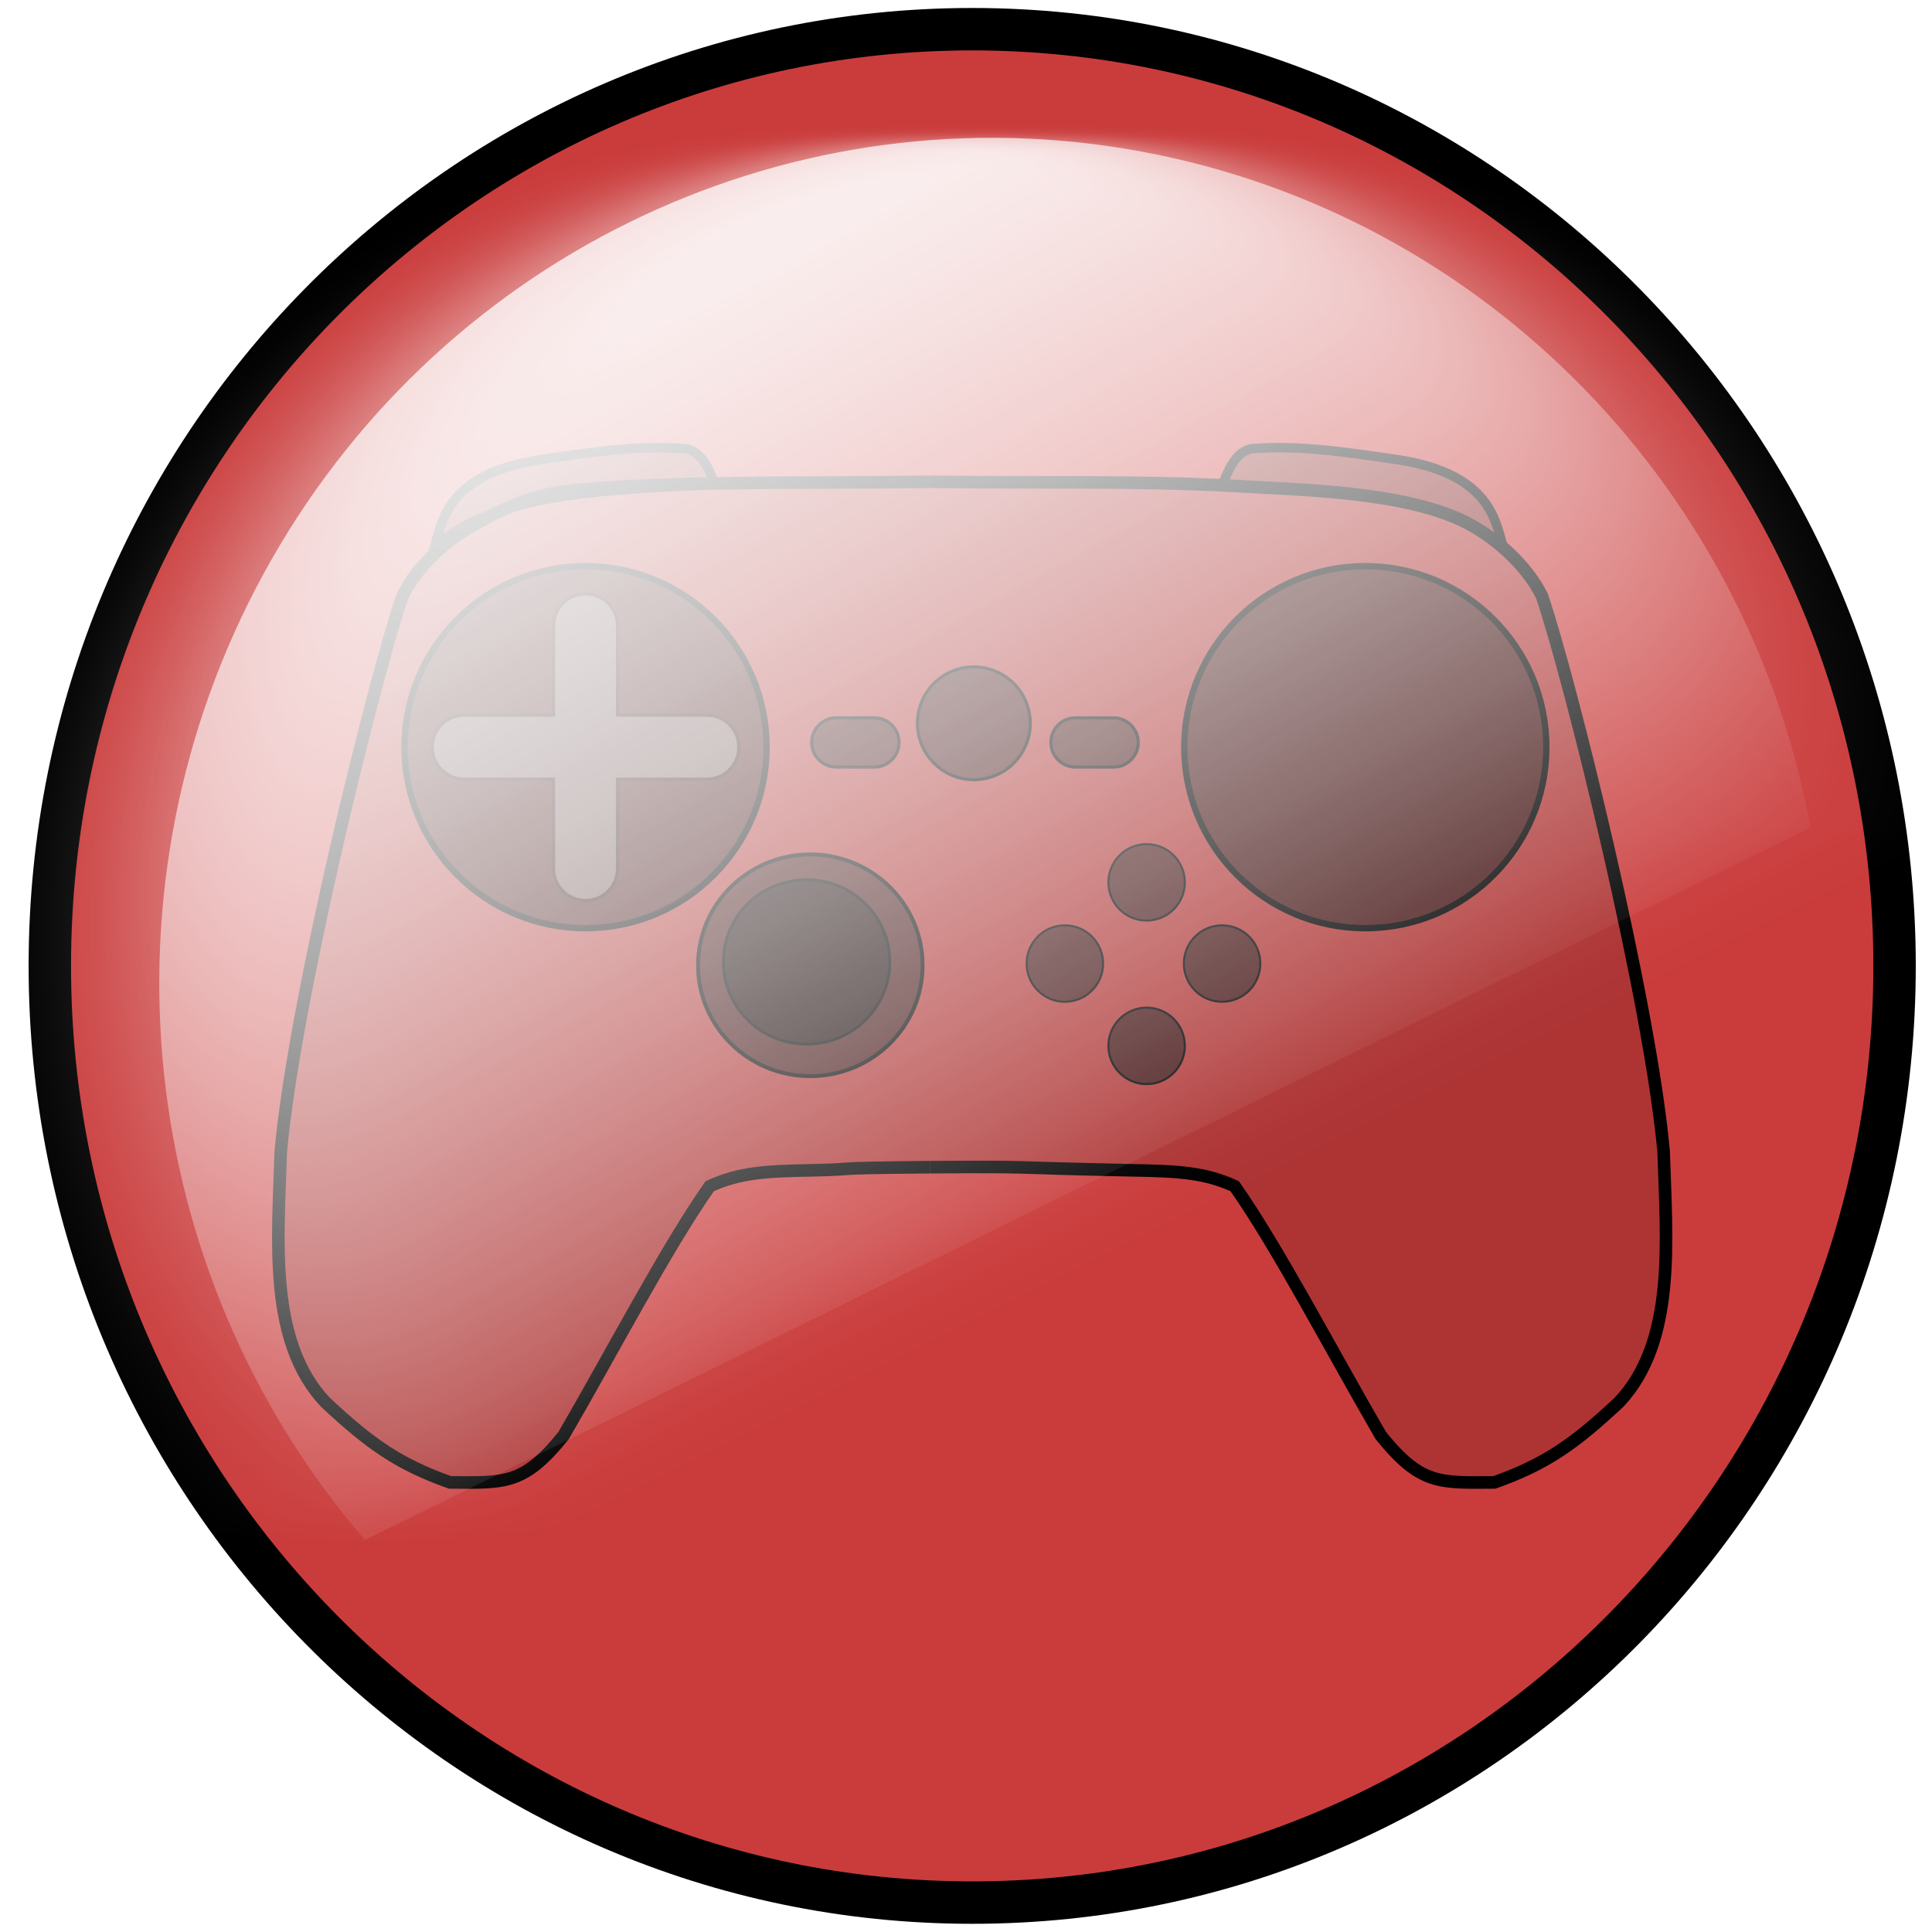
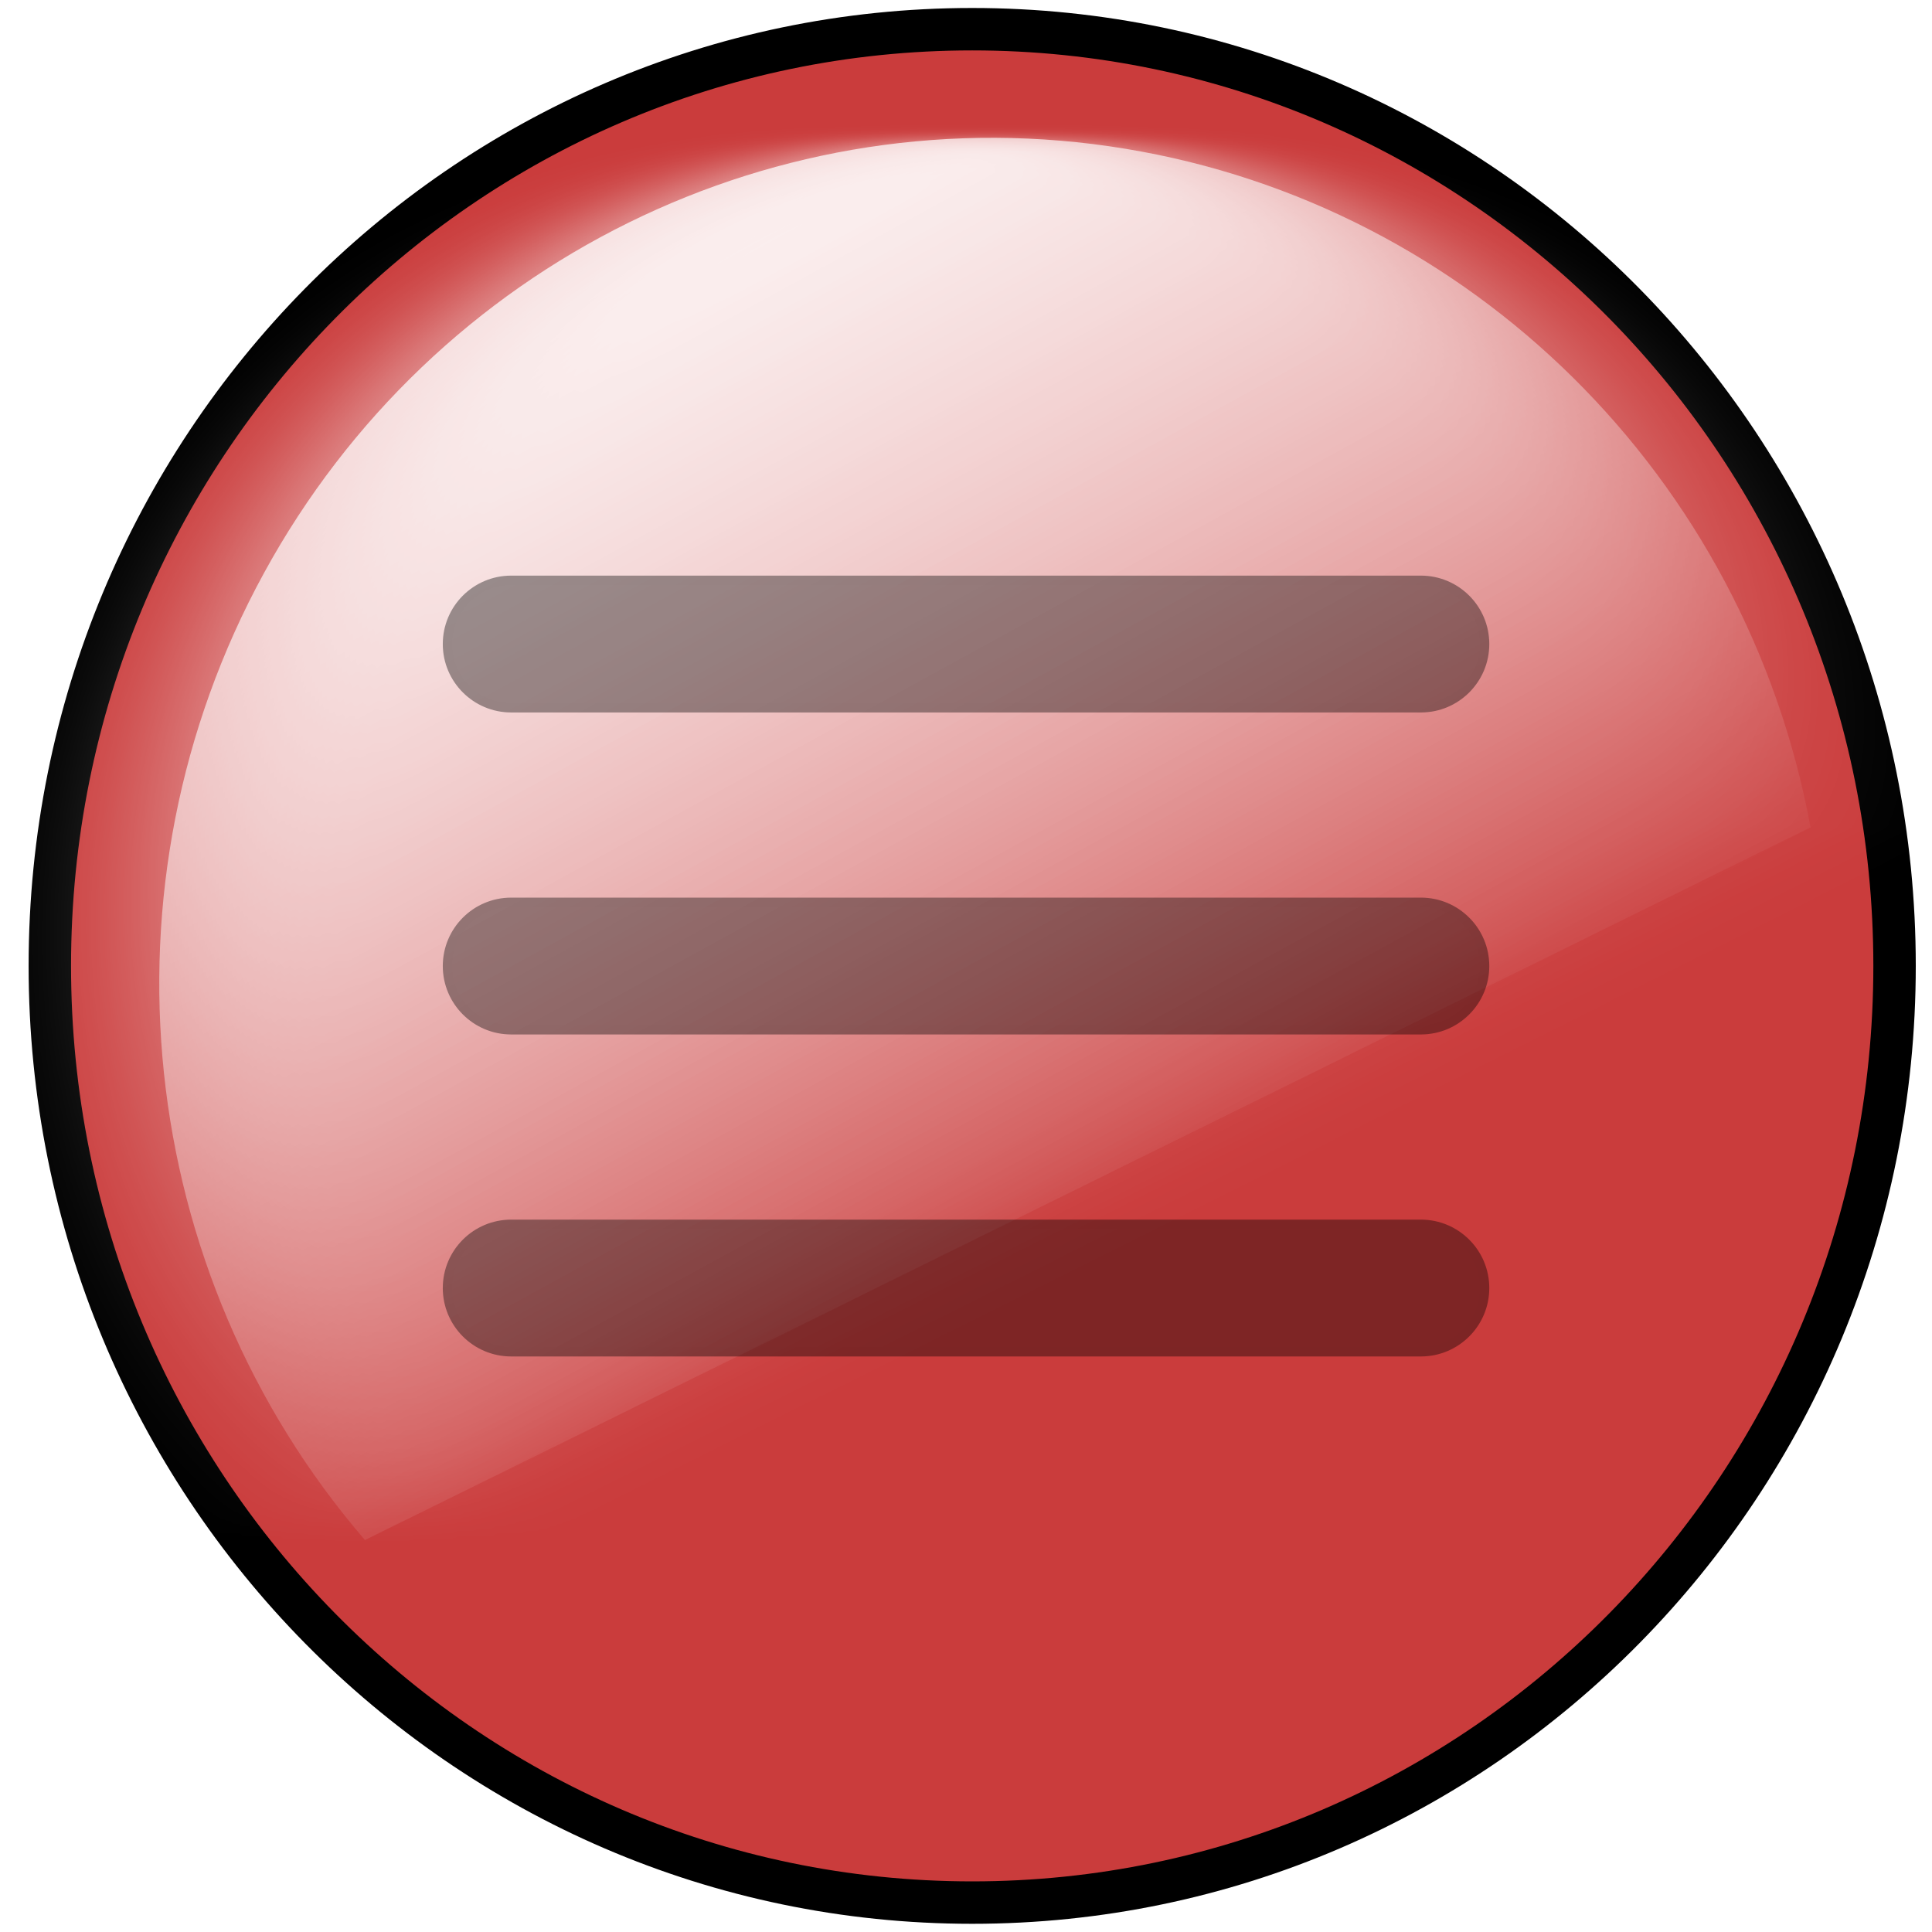
<svg xmlns="http://www.w3.org/2000/svg" xmlns:xlink="http://www.w3.org/1999/xlink" width="24" height="24" viewBox="0 0 24 24" id="svg2" version="1.1">
  <defs id="defs4">
    <filter style="color-interpolation-filters:sRGB" id="filter3798">
      <feGaussianBlur id="feGaussianBlur3800" stdDeviation="5" result="result91" />
      <feComposite id="feComposite3802" in2="result91" in="SourceGraphic" operator="over" />
    </filter>
    <linearGradient id="linearGradient3759">
      <stop style="stop-color:#ffffff;stop-opacity:1;" offset="0" id="stop3761" />
      <stop style="stop-color:#ffffff;stop-opacity:0;" offset="1" id="stop3763" />
    </linearGradient>
    <filter style="color-interpolation-filters:sRGB" id="filter4192">
      <feGaussianBlur id="feGaussianBlur4194" stdDeviation="5" result="result91" />
      <feComposite id="feComposite4196" in2="result91" in="SourceGraphic" operator="over" />
    </filter>
    <filter style="color-interpolation-filters:sRGB" id="filter3798-5">
      <feGaussianBlur id="feGaussianBlur3800-8" stdDeviation="5" result="result91" />
      <feComposite id="feComposite3802-8" in2="result91" in="SourceGraphic" operator="over" />
    </filter>
    <linearGradient xlink:href="#linearGradient3759" id="linearGradient4065" gradientUnits="userSpaceOnUse" x1="235.175" y1="553.73" x2="261.176" y2="438.678" />
    <filter style="color-interpolation-filters:sRGB" id="filter3798-5-2">
      <feGaussianBlur id="feGaussianBlur3800-8-4" stdDeviation="5" result="result91" />
      <feComposite id="feComposite3802-8-9" in2="result91" in="SourceGraphic" operator="over" />
    </filter>
  </defs>
  <g id="layer2" style="display:inline" transform="translate(-14.52806,-241.2333)">
    <ellipse ry="11.636" rx="11.458" cy="253.232" cx="26.605" style="display:inline;fill:#bd0c0c;fill-opacity:0.797;fill-rule:evenodd;stroke:#000000;stroke-width:0.527;stroke-linecap:butt;stroke-linejoin:miter;stroke-miterlimit:4;stroke-dasharray:none;stroke-opacity:1" id="path2985" />
  </g>
-   <g id="layer1" transform="translate(-240.2405,-784.6365)" style="display:inline">
-     <g id="g4341" transform="matrix(0.03905972,0,0,0.03905972,234.7909,768.5456)">
-       <path id="path4166-6" d="m 435.234,565.161 c -33.027,0.491 -66.573,-0.175 -97.155,1.538 -21.439,1.289 -28.585,1.452 -47.954,12.209 -9.856,5.474 -18.586,14.266 -22.628,22.643 -8.952,26.336 -34.342,128.465 -38.684,176.659 -0.88,28.384 -4.039,60.342 14.185,79.697 14.178,13.256 23.197,19.655 39.648,25.506 17.385,0.082 23.386,0.907 36.113,-14.9 15.582,-26.805 32.677,-59.662 46.467,-79.297 9.602,-4.422 18.442,-4.809 32.325,-5.051 17.602,-0.387 1.394,-0.686 37.682,-1.005" style="fill:#000000;fill-opacity:0.139;fill-rule:evenodd;stroke:#000000;stroke-width:4;stroke-linecap:butt;stroke-linejoin:miter;stroke-miterlimit:4;stroke-dasharray:none;stroke-opacity:1" />
-       <path id="path4166" d="m 435.234,565.161 c 33.027,0.491 65.624,-0.396 96.206,1.317 21.439,1.289 56.491,1.673 75.86,12.43 9.856,5.474 18.586,14.266 22.628,22.643 8.952,26.336 34.342,128.465 38.684,176.659 0.88,28.384 4.039,60.342 -14.185,79.697 -14.178,13.256 -23.197,19.655 -39.648,25.506 -17.385,0.082 -23.386,0.907 -36.113,-14.9 -15.582,-26.805 -32.677,-59.662 -46.467,-79.297 -9.602,-4.422 -18.442,-4.809 -32.325,-5.051 -44.744,-0.923 -27.815,-1.222 -64.639,-1.005" style="fill:#000000;fill-opacity:0.139;fill-rule:evenodd;stroke:#000000;stroke-width:4;stroke-linecap:butt;stroke-linejoin:miter;stroke-miterlimit:4;stroke-dasharray:none;stroke-opacity:1" />
-       <circle r="57.573" cy="649.583" cx="573.737" id="RPAD" style="color:#000000;display:inline;overflow:visible;visibility:visible;opacity:1;fill:#000000;fill-opacity:0.603;fill-rule:evenodd;stroke:#000000;stroke-width:2.012;stroke-linecap:butt;stroke-linejoin:miter;stroke-miterlimit:4;stroke-dasharray:none;stroke-dashoffset:0;stroke-opacity:1;marker:none;enable-background:accumulate" />
-       <circle r="17.94" cy="641.988" cx="449.235" id="C" style="color:#000000;display:inline;overflow:visible;visibility:visible;opacity:1;fill:#000000;fill-opacity:0.603;fill-rule:evenodd;stroke:#000000;stroke-width:0.98;stroke-linecap:butt;stroke-linejoin:miter;stroke-miterlimit:4;stroke-dasharray:none;stroke-dashoffset:0;stroke-opacity:1;marker:none;enable-background:accumulate" />
-       <rect ry="7.829" y="640.254" x="473.734" height="15.657" width="27.779" id="rect4172" style="color:#000000;display:inline;overflow:visible;visibility:visible;opacity:1;fill:#000000;fill-opacity:0.603;fill-rule:evenodd;stroke:#000000;stroke-width:1;stroke-linecap:butt;stroke-linejoin:miter;stroke-miterlimit:4;stroke-dasharray:none;stroke-dashoffset:0;stroke-opacity:1;marker:none;enable-background:accumulate" />
-       <rect transform="scale(-1,1)" ry="7.829" y="640.254" x="-425.442" height="15.657" width="27.779" id="rect4172-1" style="color:#000000;display:inline;overflow:visible;visibility:visible;opacity:1;fill:#000000;fill-opacity:0.603;fill-rule:evenodd;stroke:#000000;stroke-width:1;stroke-linecap:butt;stroke-linejoin:miter;stroke-miterlimit:4;stroke-dasharray:none;stroke-dashoffset:0;stroke-opacity:1;marker:none;enable-background:accumulate" />
-       <g id="LPAD">
-         <circle r="57.573" cy="649.583" cx="325.744" id="circle4232" style="color:#000000;display:inline;overflow:visible;visibility:visible;opacity:1;fill:#000000;fill-opacity:0.603;fill-rule:evenodd;stroke:#000000;stroke-width:2.012;stroke-linecap:butt;stroke-linejoin:miter;stroke-miterlimit:4;stroke-dasharray:none;stroke-dashoffset:0;stroke-opacity:1;marker:none;enable-background:accumulate" />
-         <path style="color:#000000;display:inline;overflow:visible;visibility:visible;opacity:0.399;fill:#b8b8b8;fill-opacity:1;fill-rule:evenodd;stroke:#000000;stroke-width:1;stroke-linecap:butt;stroke-linejoin:miter;stroke-miterlimit:4;stroke-dasharray:none;stroke-dashoffset:0;stroke-opacity:1;marker:none;enable-background:accumulate" d="m 325.744,600.833 c -5.639,0 -10.179,4.54 -10.179,10.179 l 0,28.394 -28.393,0 c -5.639,0 -10.179,4.539 -10.179,10.178 0,5.639 4.54,10.179 10.179,10.179 l 28.393,0 0,28.394 c 0,5.639 4.54,10.178 10.179,10.178 5.639,0 10.179,-4.539 10.179,-10.178 l 0,-28.394 28.393,0 c 5.639,0 10.179,-4.54 10.179,-10.179 0,-5.639 -4.54,-10.178 -10.179,-10.178 l -28.393,0 0,-28.394 c 0,-5.639 -4.54,-10.179 -10.179,-10.179 z" id="rect4249" />
-       </g>
-       <g id="STICK">
-         <path style="color:#000000;display:inline;overflow:visible;visibility:visible;opacity:1;fill:#000000;fill-opacity:0.603;fill-rule:evenodd;stroke:#000000;stroke-width:1.24;stroke-linecap:butt;stroke-linejoin:miter;stroke-miterlimit:4;stroke-dasharray:none;stroke-dashoffset:0;stroke-opacity:1;marker:none;enable-background:accumulate" d="m 432.93,718.948 a 35.702,35.255 0 0 1 -35.702,35.255 35.702,35.255 0 0 1 -35.702,-35.255 35.702,35.255 0 0 1 35.702,-35.255 35.702,35.255 0 0 1 35.702,35.255 z" id="path4168-1" />
-         <ellipse style="color:#000000;display:inline;overflow:visible;visibility:visible;opacity:1;fill:#000000;fill-opacity:0.603;fill-rule:evenodd;stroke:#000000;stroke-width:0.919;stroke-linecap:butt;stroke-linejoin:miter;stroke-miterlimit:4;stroke-dasharray:none;stroke-dashoffset:0;stroke-opacity:1;marker:none;enable-background:accumulate" id="path4168-1-2" cx="396.041" cy="717.876" rx="26.461" ry="26.13" />
-       </g>
-       <path id="RB" d="m 617.451,585.57 c -2.4,-8.584 -4.591,-23.279 -34.286,-27.556 -12.326,-1.707 -29.296,-4.657 -45.179,-3.393 -5.897,0.712 -8.12,7.992 -9.652,11.36 28.865,1.839 67.851,1.538 89.116,19.589 z" style="fill:#000000;fill-opacity:0.314;fill-rule:evenodd;stroke:#000000;stroke-width:3;stroke-linecap:butt;stroke-linejoin:miter;stroke-miterlimit:4;stroke-dasharray:none;stroke-opacity:1" />
-       <path LT="path4420-4" id="LB" d="m 277.833,585.57 c 2.4,-8.584 4.591,-23.279 34.286,-27.556 12.326,-1.707 29.296,-4.657 45.179,-3.393 5.897,0.712 8.12,7.992 9.652,11.36 -28.865,1.839 -67.851,1.538 -89.116,19.589 z" style="fill:#000000;fill-opacity:0.314;fill-rule:evenodd;stroke:#000000;stroke-width:3;stroke-linecap:butt;stroke-linejoin:miter;stroke-miterlimit:4;stroke-dasharray:none;stroke-opacity:1" />
-       <circle r="12.153" cx="504.183" cy="692.576" id="path4170-0" style="color:#000000;display:inline;overflow:visible;visibility:visible;opacity:1;fill:#000000;fill-opacity:0.603;fill-rule:evenodd;stroke:#000000;stroke-width:0.664;stroke-linecap:butt;stroke-linejoin:miter;stroke-miterlimit:4;stroke-dasharray:none;stroke-dashoffset:0;stroke-opacity:1;marker:none;enable-background:accumulate" />
-       <circle r="12.153" cx="478.183" cy="718.398" id="path4170-0-8-4" style="color:#000000;display:inline;overflow:visible;visibility:visible;opacity:1;fill:#000000;fill-opacity:0.603;fill-rule:evenodd;stroke:#000000;stroke-width:0.664;stroke-linecap:butt;stroke-linejoin:miter;stroke-miterlimit:4;stroke-dasharray:none;stroke-dashoffset:0;stroke-opacity:1;marker:none;enable-background:accumulate" />
-       <circle r="12.153" cx="504.183" cy="744.576" id="path4170-0-8" style="color:#000000;display:inline;overflow:visible;visibility:visible;opacity:1;fill:#000000;fill-opacity:0.603;fill-rule:evenodd;stroke:#000000;stroke-width:0.664;stroke-linecap:butt;stroke-linejoin:miter;stroke-miterlimit:4;stroke-dasharray:none;stroke-dashoffset:0;stroke-opacity:1;marker:none;enable-background:accumulate" />
-       <circle r="12.153" cx="528.183" cy="718.398" id="path4170-0-8-4-6" style="color:#000000;display:inline;overflow:visible;visibility:visible;opacity:1;fill:#000000;fill-opacity:0.603;fill-rule:evenodd;stroke:#000000;stroke-width:0.664;stroke-linecap:butt;stroke-linejoin:miter;stroke-miterlimit:4;stroke-dasharray:none;stroke-dashoffset:0;stroke-opacity:1;marker:none;enable-background:accumulate" />
-       <g transform="translate(0.327185,-2.951323)" id="g4196">
-         <path style="opacity:0;fill:#000000;fill-opacity:0.137;fill-rule:evenodd;stroke:#000000;stroke-width:7.108px;stroke-linecap:butt;stroke-linejoin:miter;stroke-opacity:0.286" d="m 390.633,648.816 c -11.79,-4.487 -85.692,-15.798 -102.138,-17.144 -17.907,8.568 -28.074,22.583 -29.827,42.52 l 0.635,47.597 c -0.559,14.598 4.674,40.284 23.798,44.741 l 116.136,-13.327 c 12.126,-5.502 10.145,-8.915 6.346,-12.058 -10.815,-8.852 -23.79,-28.699 -23.164,-39.347 0.503,-14.433 1.575,-25.116 19.696,-38.587 4.019,-2.301 -1.131,-9.937 -11.482,-14.394 z" id="LGRIP" />
-         <path style="opacity:0;fill:#000000;fill-opacity:0.137;fill-rule:evenodd;stroke:#000000;stroke-width:7.108px;stroke-linecap:butt;stroke-linejoin:miter;stroke-opacity:0.286" d="m 504.506,648.816 c 11.79,-4.487 85.692,-15.798 102.138,-17.144 17.907,8.568 28.074,22.583 29.827,42.52 l -0.635,47.597 c 0.559,14.598 -4.674,40.284 -23.798,44.741 L 495.903,753.202 c -12.126,-5.502 -10.145,-8.915 -6.346,-12.058 10.815,-8.852 23.79,-28.699 23.164,-39.347 -0.503,-14.433 -1.575,-25.116 -19.696,-38.587 -4.019,-2.301 1.131,-9.937 11.482,-14.394 z" id="RGRIP" />
-       </g>
-     </g>
-   </g>
  <g id="layer3" transform="translate(-14.52806,-241.2333)" style="display:inline">
    <path d="m 314.286,460.934 a 65.714,65.714 0 0 1 -43.418,61.816 65.714,65.714 0 0 1 -72.881,-19.869 65.714,65.714 0 0 1 -6.038,-75.299" id="path2989" style="display:inline;opacity:1;fill:url(#linearGradient4065);fill-opacity:1;fill-rule:evenodd;stroke:none;stroke-opacity:1;filter:url(#filter3798-5-2)" transform="matrix(-0.118551,0.1051913,-0.1035831,-0.1203916,104.0653,282.7967)" />
  </g>
+   <g id="layer1" transform="translate(-240.2405,-784.6365)" style="display:inline;opacity:0.38">
+     <rect style="color:#000000;clip-rule:nonzero;display:inline;overflow:visible;visibility:visible;opacity:1;isolation:auto;mix-blend-mode:normal;color-interpolation:sRGB;color-interpolation-filters:linearRGB;solid-color:#000000;solid-opacity:1;vector-effect:none;fill:#000000;fill-opacity:0.992;fill-rule:evenodd;stroke:#000000;stroke-width:0.114;stroke-linecap:butt;stroke-linejoin:miter;stroke-miterlimit:4;stroke-dasharray:none;stroke-dashoffset:0;stroke-opacity:1;marker:none;color-rendering:auto;image-rendering:auto;shape-rendering:auto;text-rendering:auto;enable-background:accumulate" id="rect895" width="12.886" height="1.586" x="245.798" y="791.844" ry="0.793" />
+     <rect ry="0.793" y="795.844" x="245.798" height="1.586" width="12.886" id="rect842" style="color:#000000;clip-rule:nonzero;display:inline;overflow:visible;visibility:visible;opacity:1;isolation:auto;mix-blend-mode:normal;color-interpolation:sRGB;color-interpolation-filters:linearRGB;solid-color:#000000;solid-opacity:1;vector-effect:none;fill:#000000;fill-opacity:0.992;fill-rule:evenodd;stroke:#000000;stroke-width:0.114;stroke-linecap:butt;stroke-linejoin:miter;stroke-miterlimit:4;stroke-dasharray:none;stroke-dashoffset:0;stroke-opacity:1;marker:none;color-rendering:auto;image-rendering:auto;shape-rendering:auto;text-rendering:auto;enable-background:accumulate" />
+     <rect style="color:#000000;clip-rule:nonzero;display:inline;overflow:visible;visibility:visible;opacity:1;isolation:auto;mix-blend-mode:normal;color-interpolation:sRGB;color-interpolation-filters:linearRGB;solid-color:#000000;solid-opacity:1;vector-effect:none;fill:#000000;fill-opacity:0.992;fill-rule:evenodd;stroke:#000000;stroke-width:0.114;stroke-linecap:butt;stroke-linejoin:miter;stroke-miterlimit:4;stroke-dasharray:none;stroke-dashoffset:0;stroke-opacity:1;marker:none;color-rendering:auto;image-rendering:auto;shape-rendering:auto;text-rendering:auto;enable-background:accumulate" id="rect844" width="12.886" height="1.586" x="245.798" y="799.844" ry="0.793" />
+   </g>
</svg>
